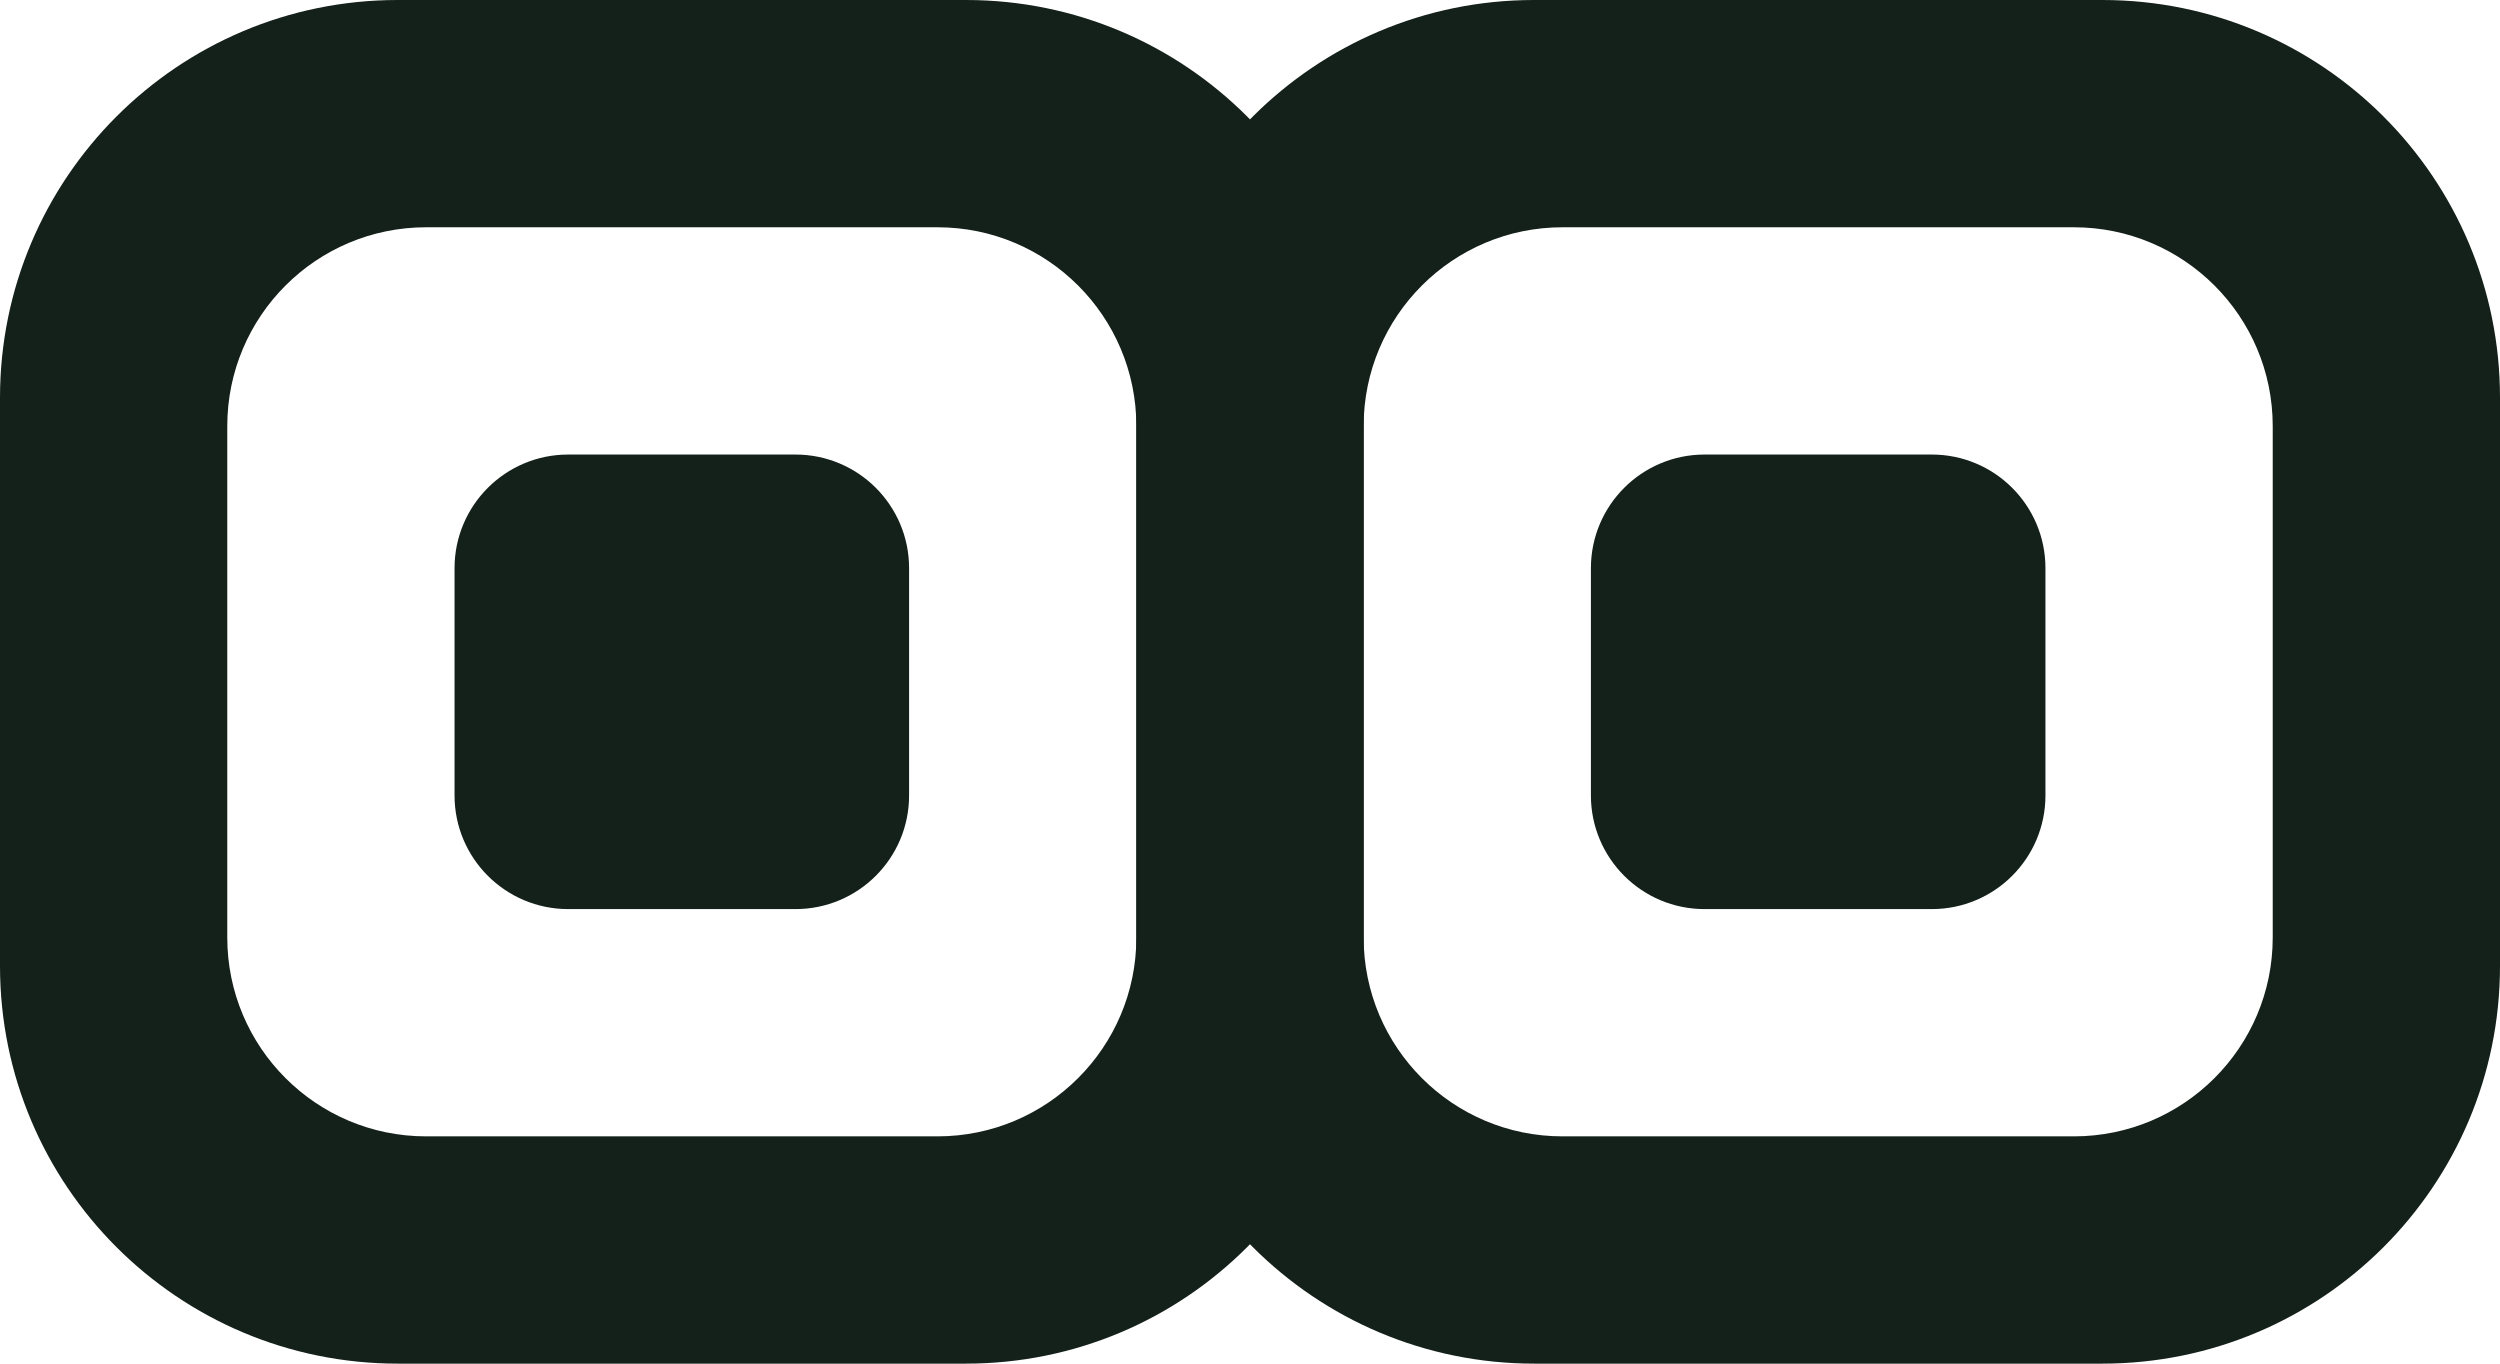
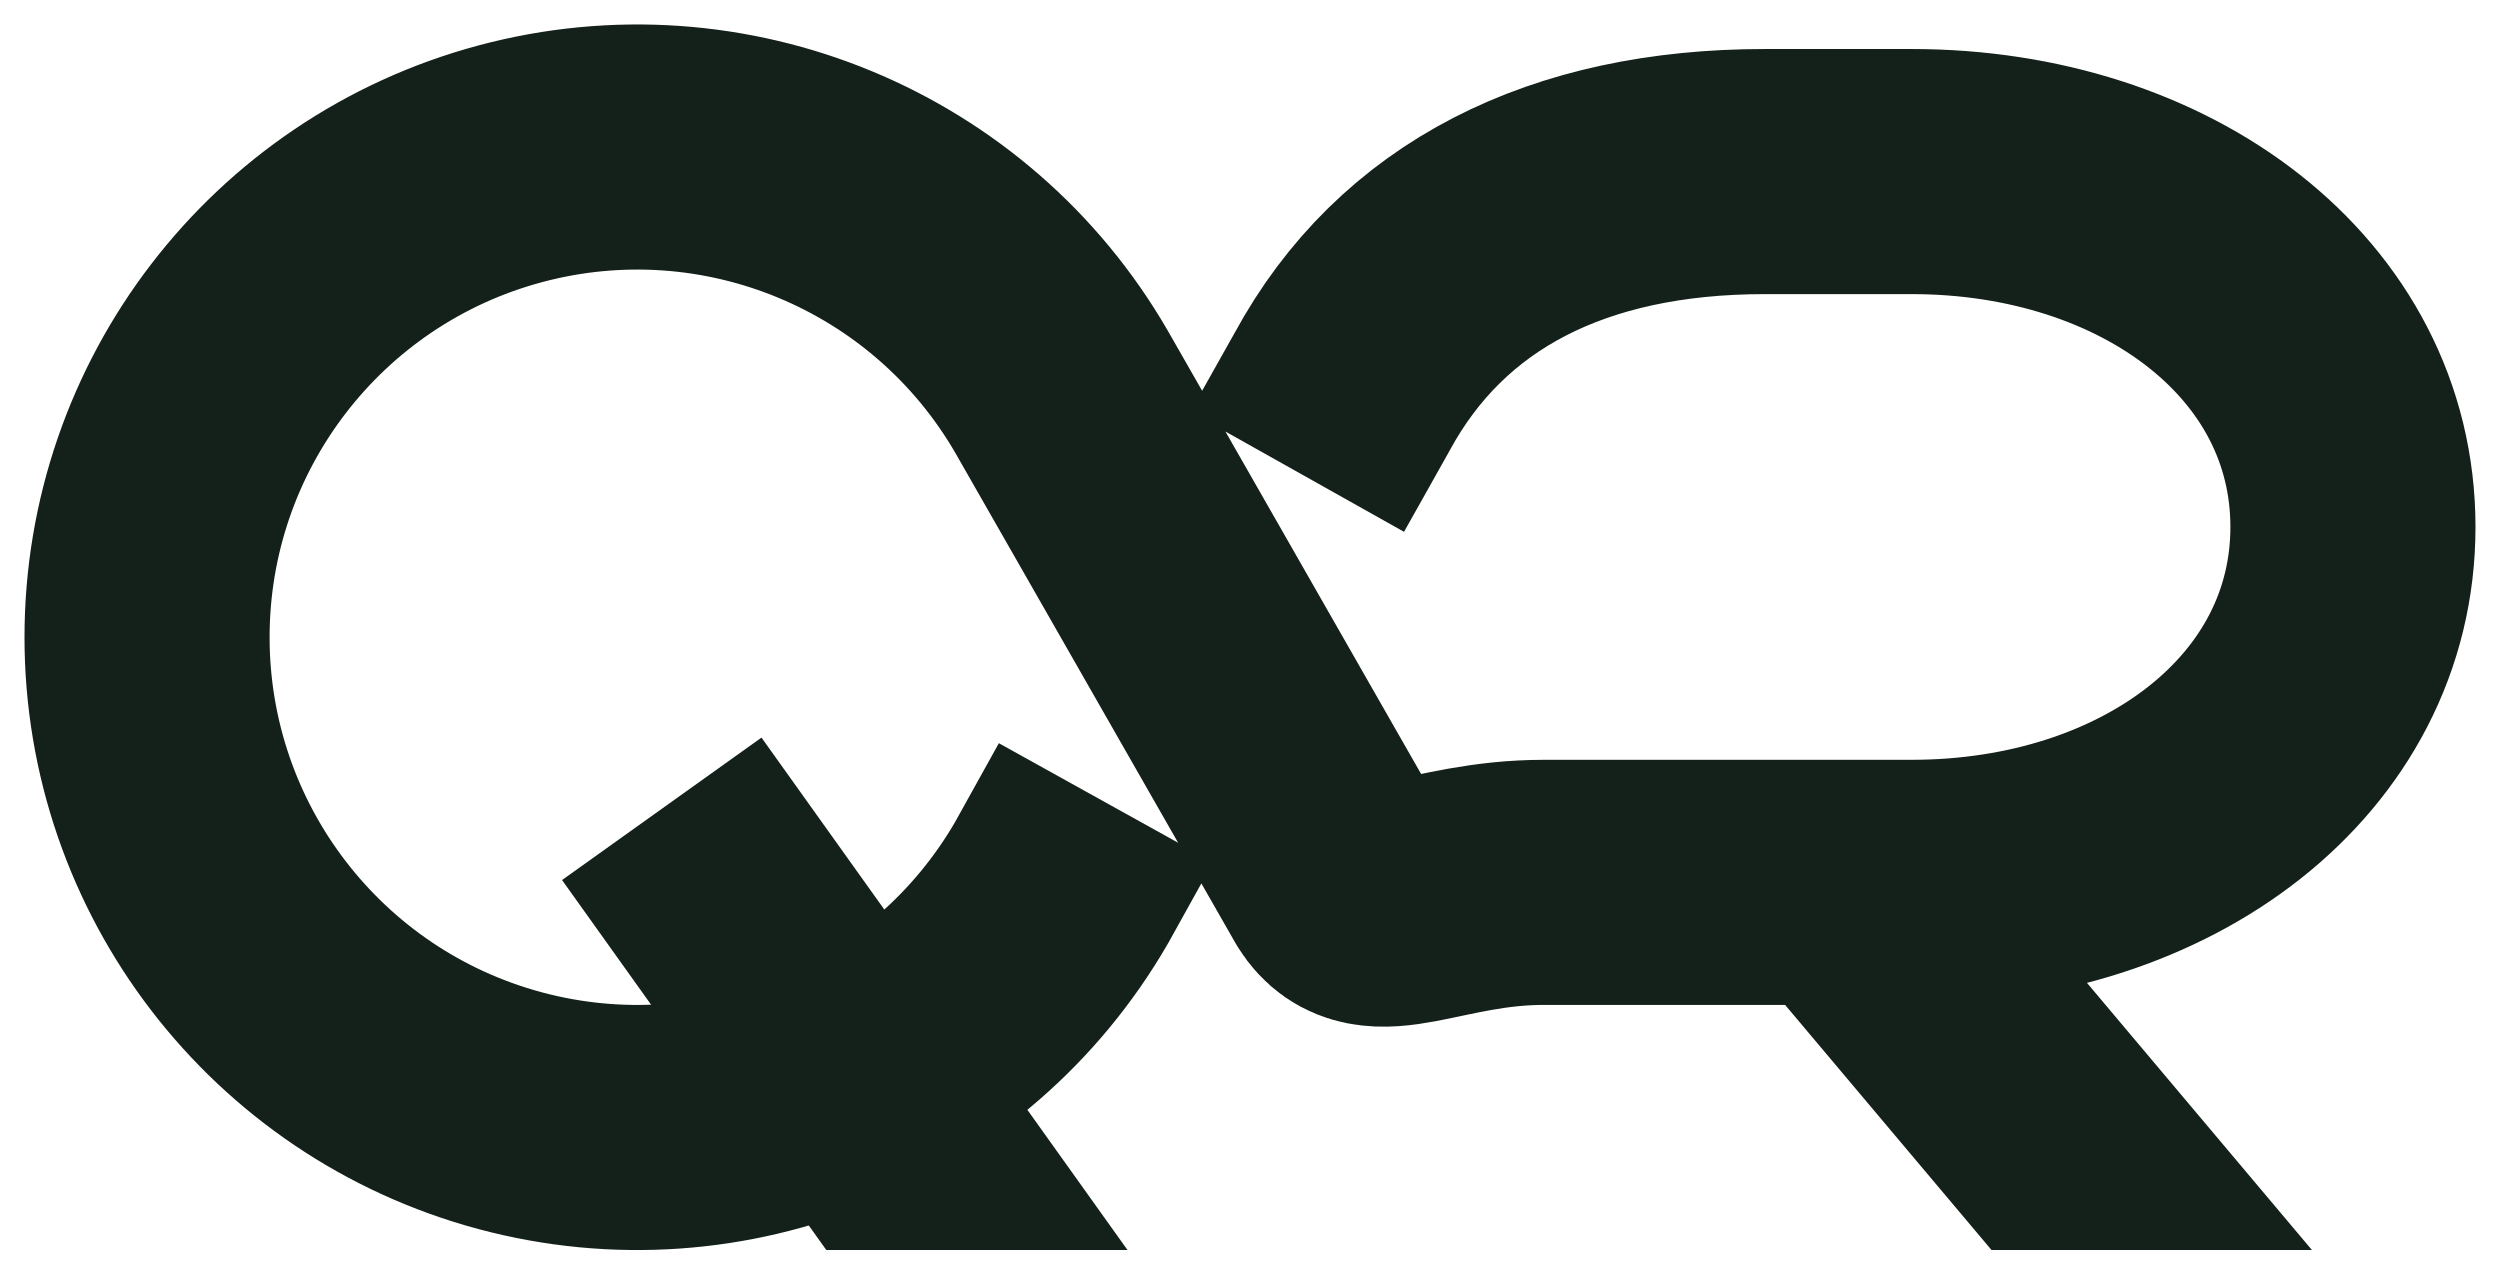
- <svg xmlns="http://www.w3.org/2000/svg" viewBox="0 0 88 48" width="88" height="48" role="img" aria-label="QRfinity">
-   <path fill="#14201A" fill-rule="evenodd" d="M14 0H34A14 14 0 0 1 48 14V34A14 14 0 0 1 34 48H14A14 14 0 0 1 0 34V14A14 14 0 0 1 14 0ZM15 8H33A7 7 0 0 1 40 15V33A7 7 0 0 1 33 40H15A7 7 0 0 1 8 33V15A7 7 0 0 1 15 8Z" />
-   <path fill="#14201A" fill-rule="evenodd" d="M54 0H74A14 14 0 0 1 88 14V34A14 14 0 0 1 74 48H54A14 14 0 0 1 40 34V14A14 14 0 0 1 54 0ZM55 8H73A7 7 0 0 1 80 15V33A7 7 0 0 1 73 40H55A7 7 0 0 1 48 33V15A7 7 0 0 1 55 8Z" />
-   <path fill="#14201A" d="M20 16H28A4 4 0 0 1 32 20V28A4 4 0 0 1 28 32H20A4 4 0 0 1 16 28V20A4 4 0 0 1 20 16Z" />
-   <path fill="#14201A" d="M60 16H68A4 4 0 0 1 72 20V28A4 4 0 0 1 68 32H60A4 4 0 0 1 56 28V20A4 4 0 0 1 60 16Z" />
+ <svg xmlns="http://www.w3.org/2000/svg" viewBox="-4 -2 204 104" role="img" aria-label="QRfinity">
+   <defs>
+     <clipPath id="m5c">
+       <rect x="-20" y="-20" width="260" height="120" />
+     </clipPath>
+   </defs>
+   <g clip-path="url(#m5c)" fill="none" stroke-linejoin="round">
+     <path d="M101.85 36.5 L105.5 30 C112 18 124 12 140 12 L152 12 C172 12 188 24 188 41 C188 58 172 70 152 70 L122 70 C113 70 108 74 105.5 70 L82.64 30 A40 40 0 1 0 82.64 70 L86.25 63.5" stroke="#14201A" stroke-width="20" stroke-linecap="butt" />
+     <path d="M148 72 L 180 110" stroke="#14201A" stroke-width="20" />
+     <path d="M50 64 L 80 106" stroke="#14201A" stroke-width="20" />
+   </g>
</svg>
